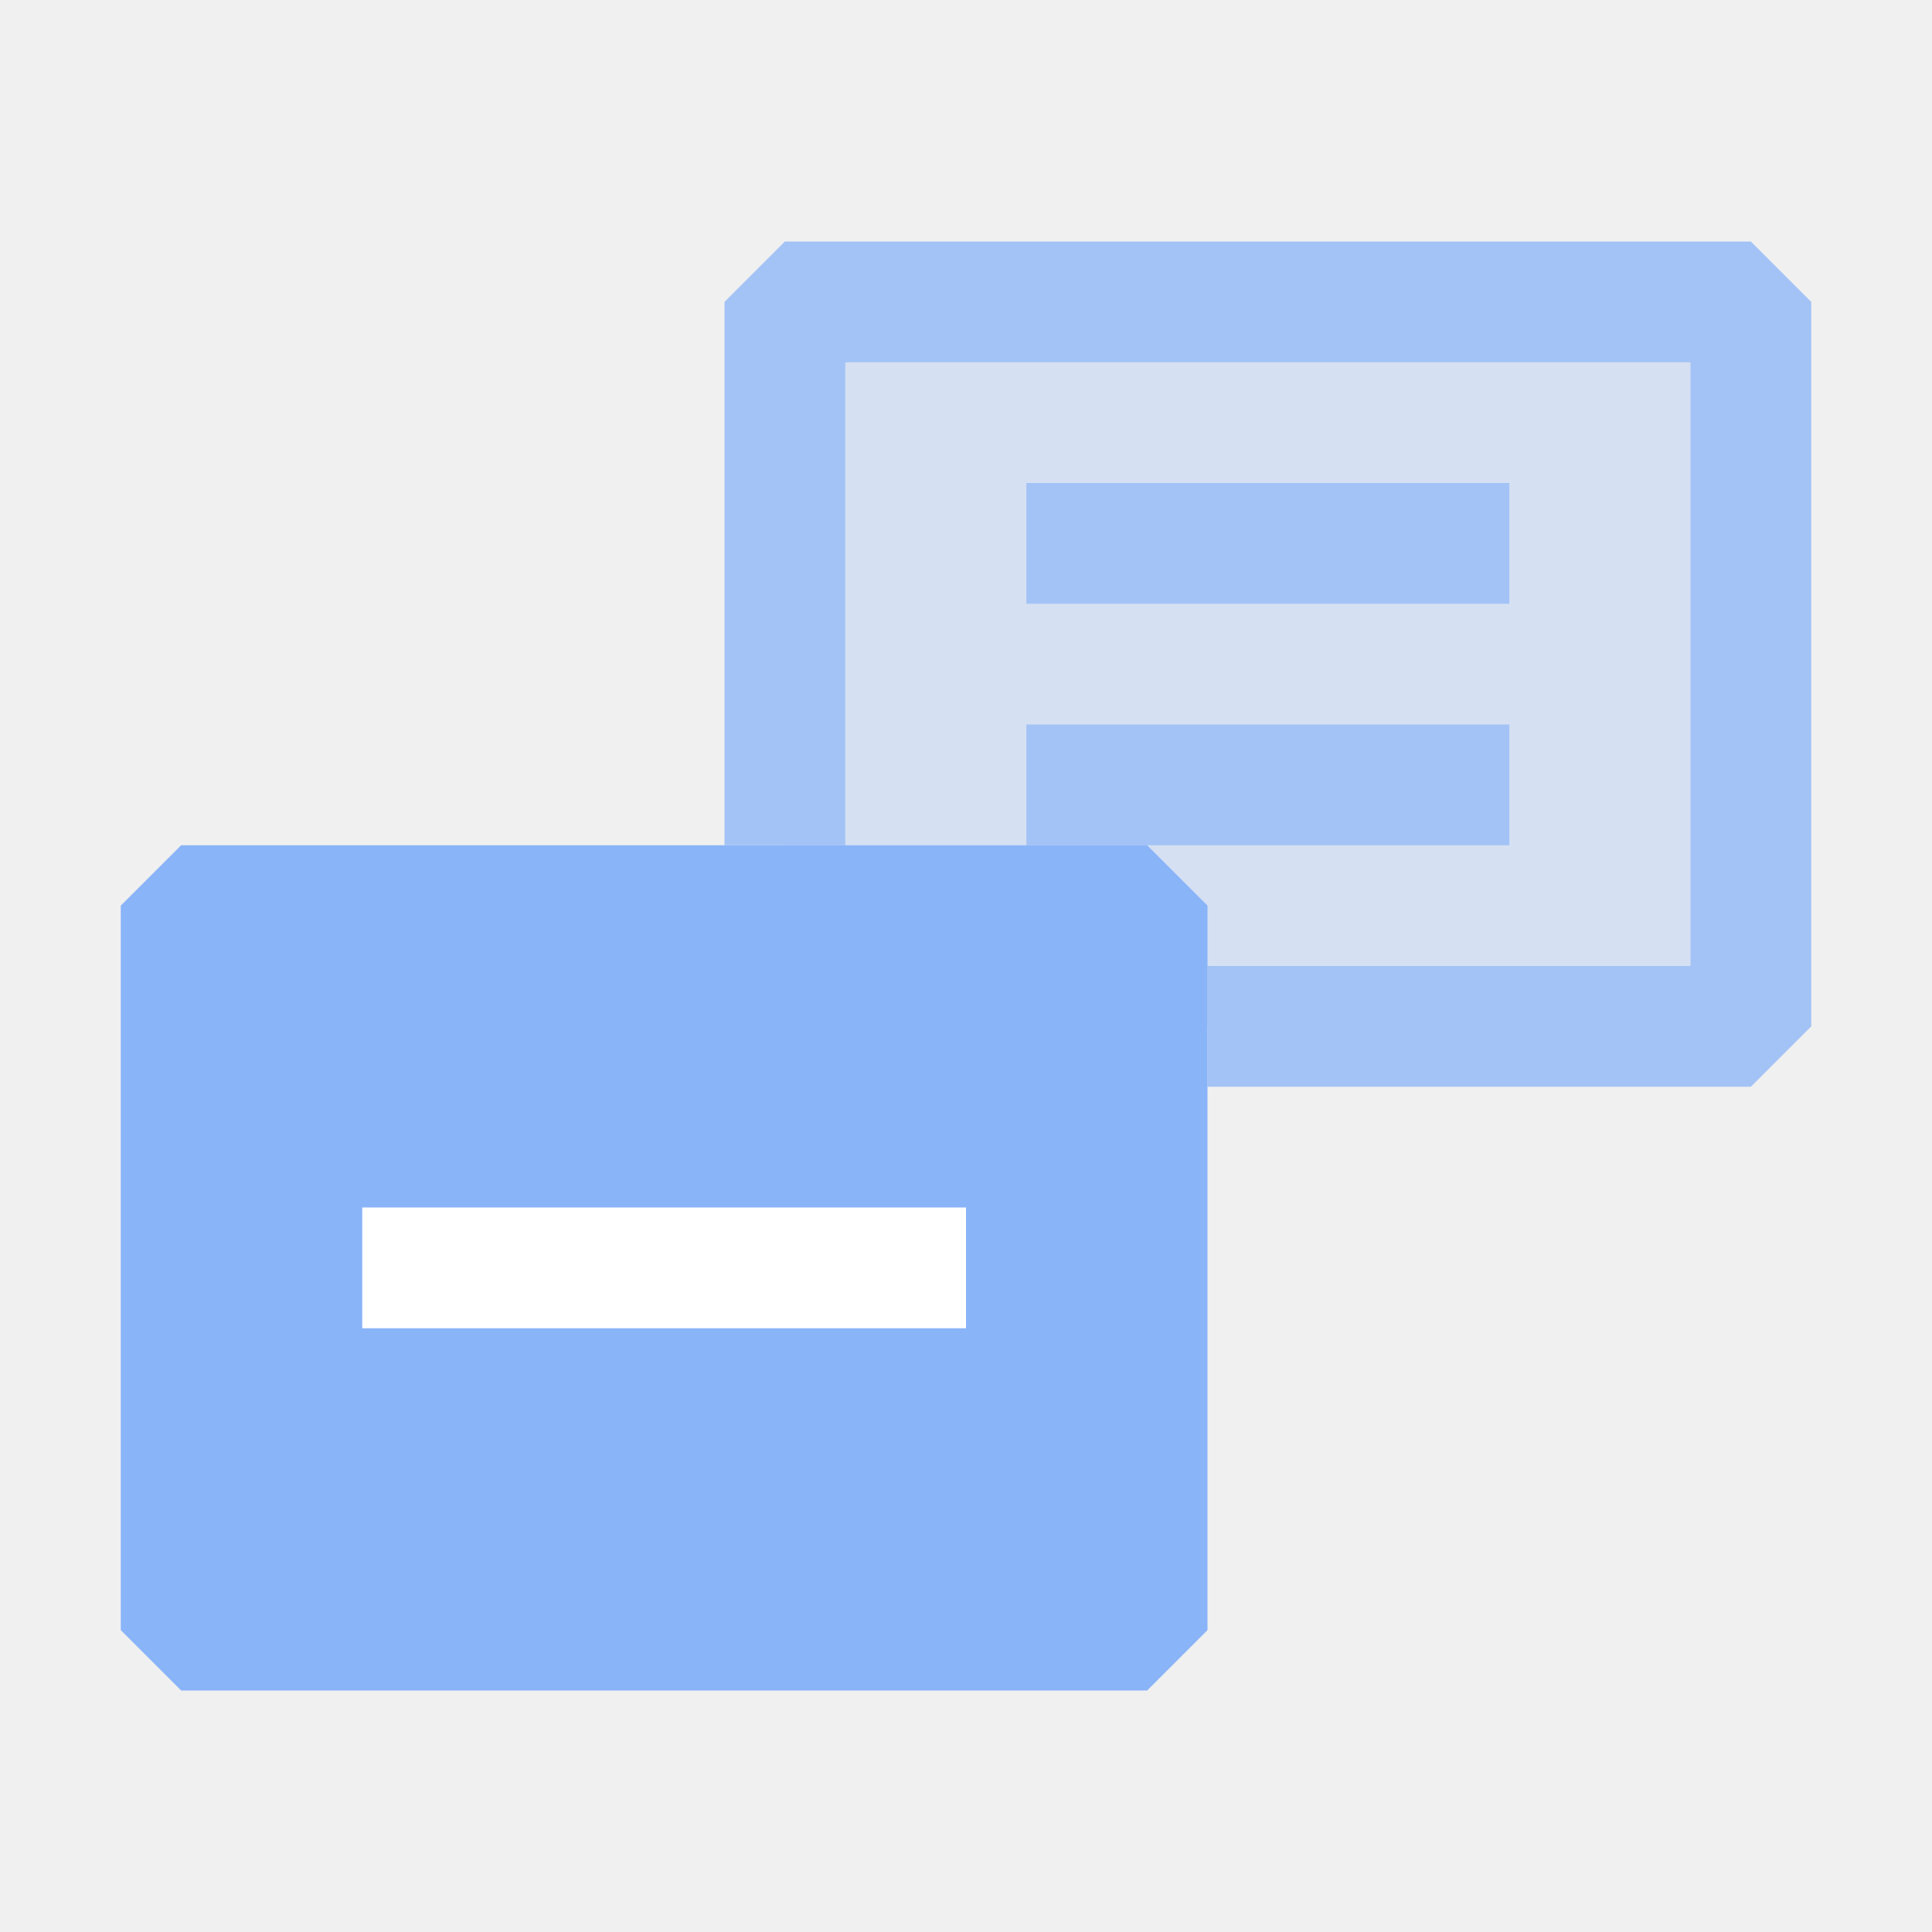
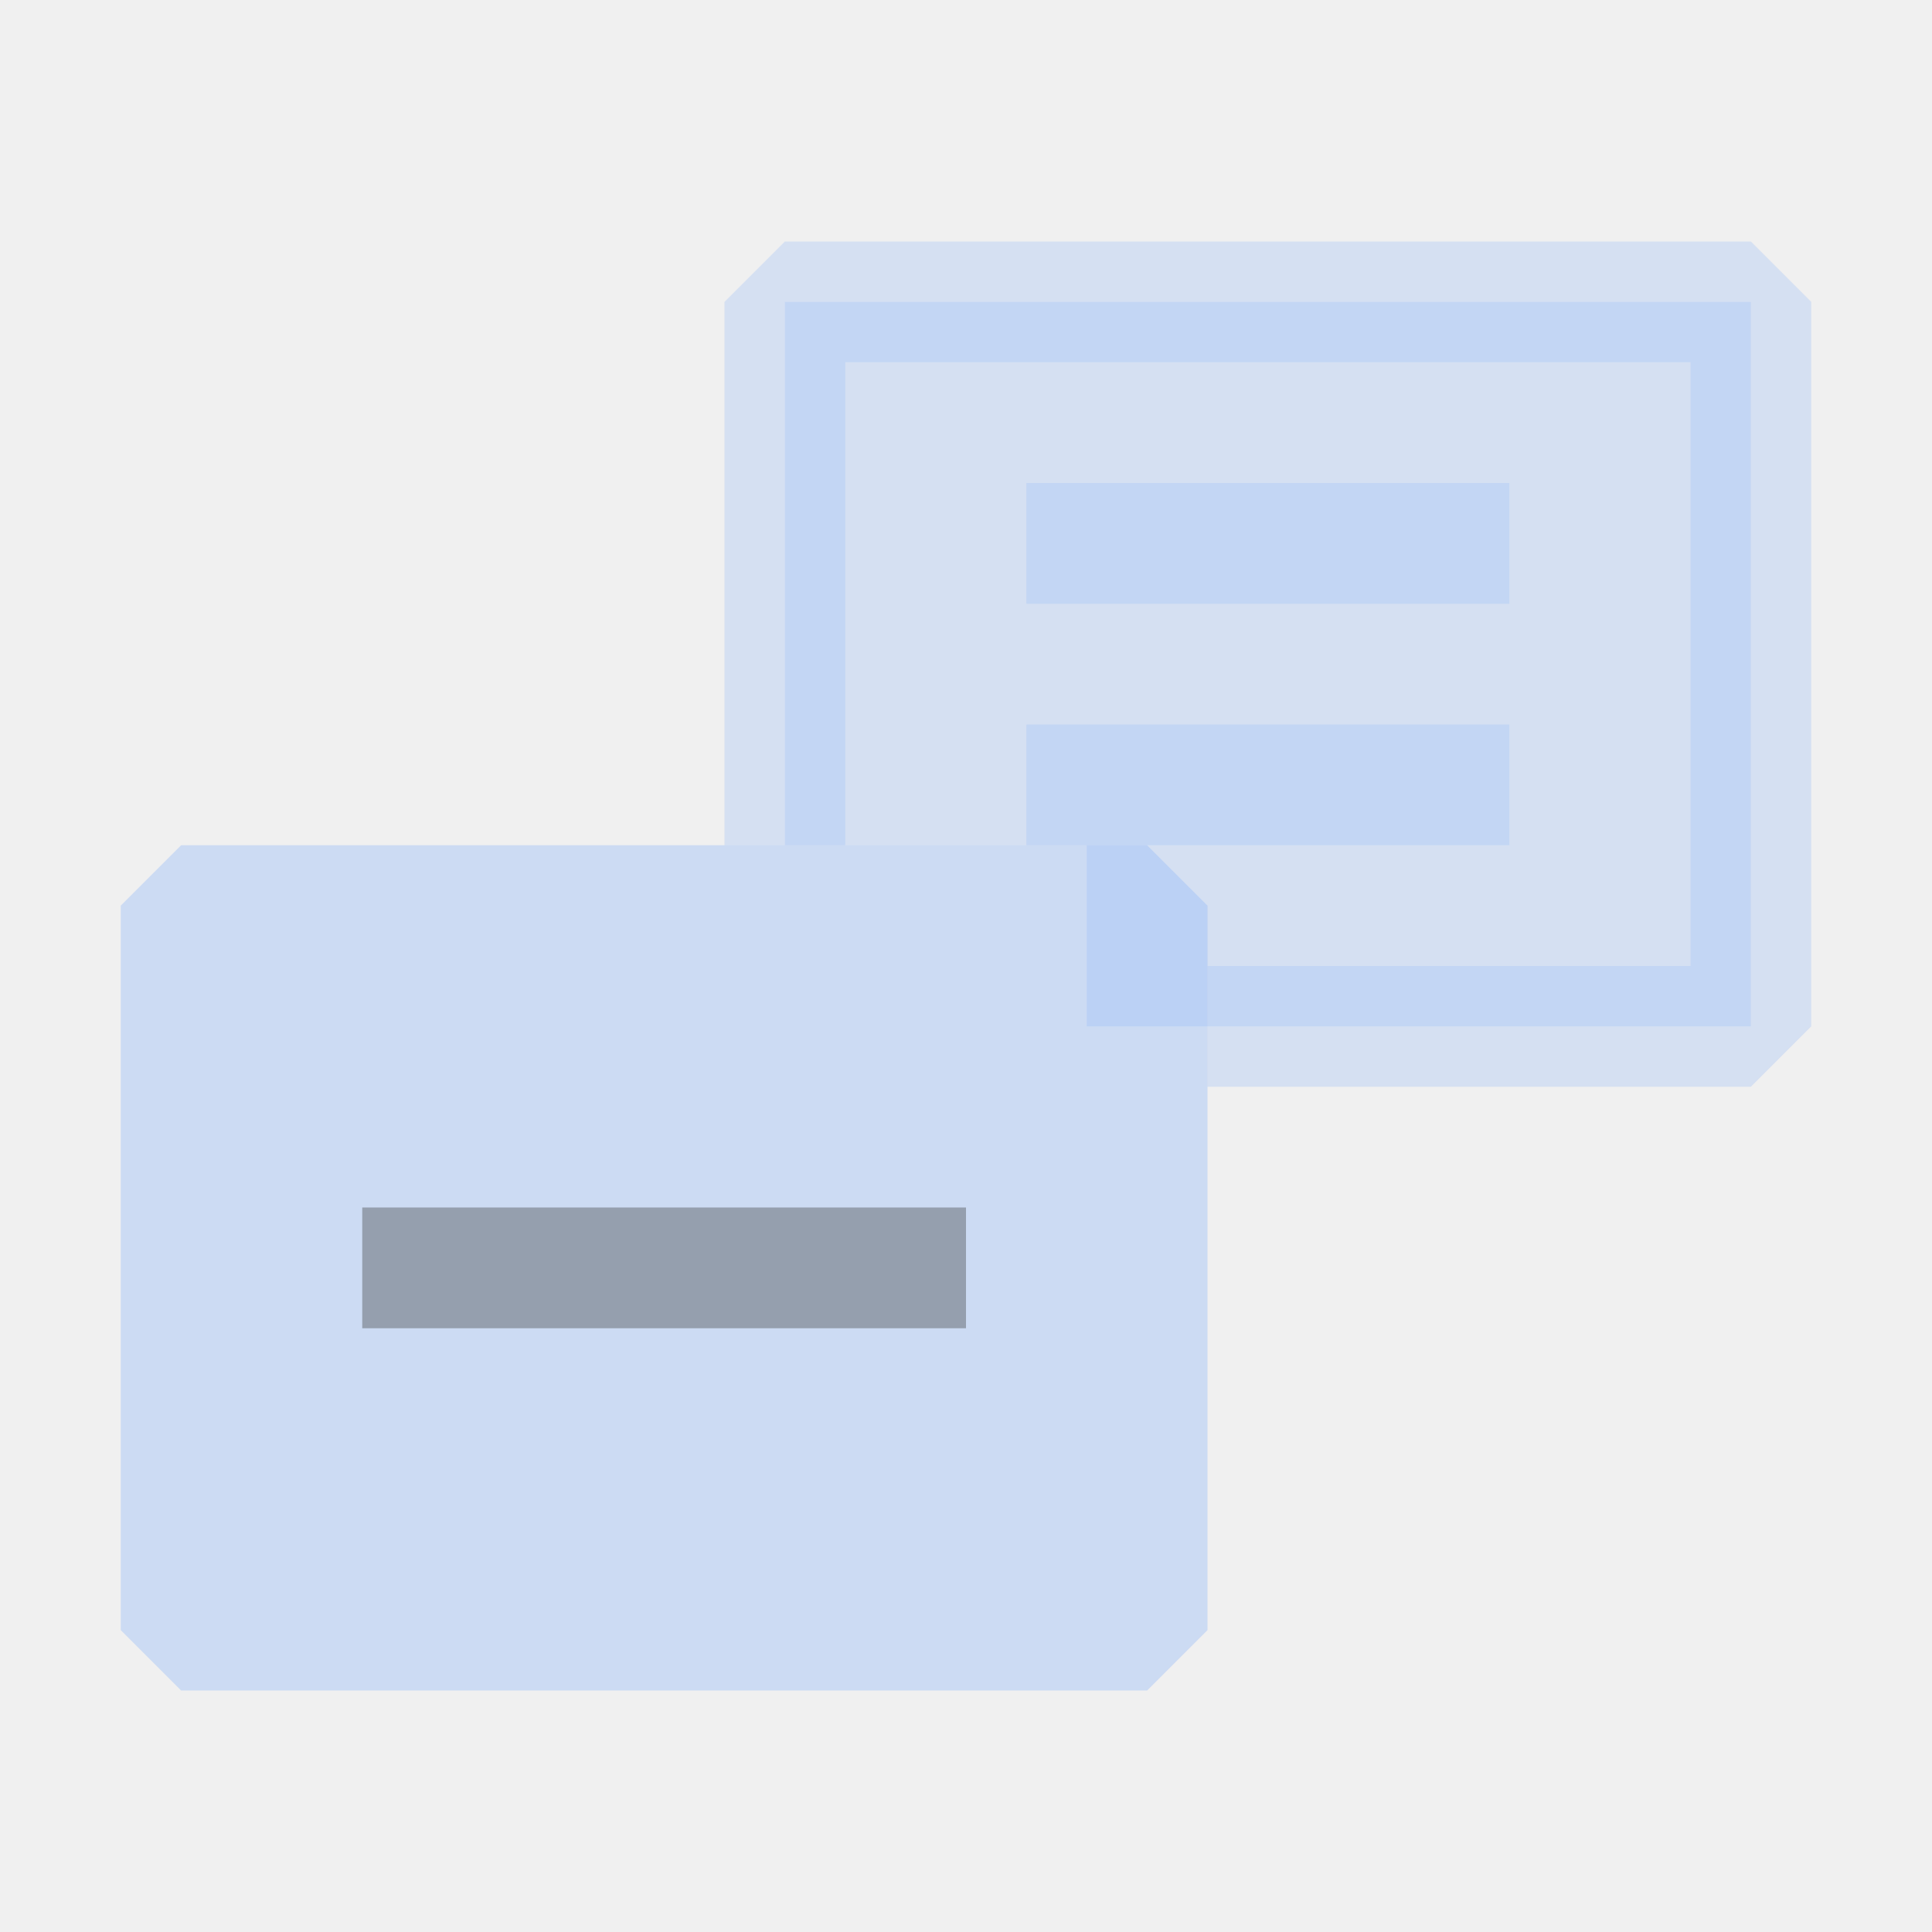
<svg xmlns="http://www.w3.org/2000/svg" viewBox="0 0 16 16">
  <defs>
-     <style>.canvas{fill: none; opacity: 0.35;}.light-blue-10{fill: #8ab4f8; opacity: 0.35;}.light-blue{fill: #8ab4f8; opacity: 1;}.white{fill: #ffffff; opacity: 1;}.cls-1{opacity:0.75;}</style>
+     <style>.canvas{fill: none; opacity: 0.35;}.light-blue-10{fill: #8ab4f8; opacity: 0.35;}.light-blue{fill: #8ab4f8; opacity: 0.35;}.white{fill: #2d2d2d; opacity: 0.35;}.cls-1{opacity:0.75;}</style>
  </defs>
  <g id="canvas" class="canvas">
    <path class="canvas" d="M16,16H0V0H16Z" />
  </g>
  <g id="level-1">
    <g class="cls-1">
      <path class="light-blue-10" d="M14.5,2.5v6H9V7H6.5V2.5Z" />
      <path class="light-blue" d="M12.5,4V5h-4V4Zm-4,3h4V6h-4ZM15,2.5v6l-.5.5H10V8h4V3H7V7H6V2.5L6.5,2h8Z" />
    </g>
    <path class="light-blue" d="M9.5,7h-8L1,7.5v6l.5.5h8l.5-.5v-6Z" />
    <path class="white" d="M8,11H3V10H8Z" />
  </g>
</svg>
